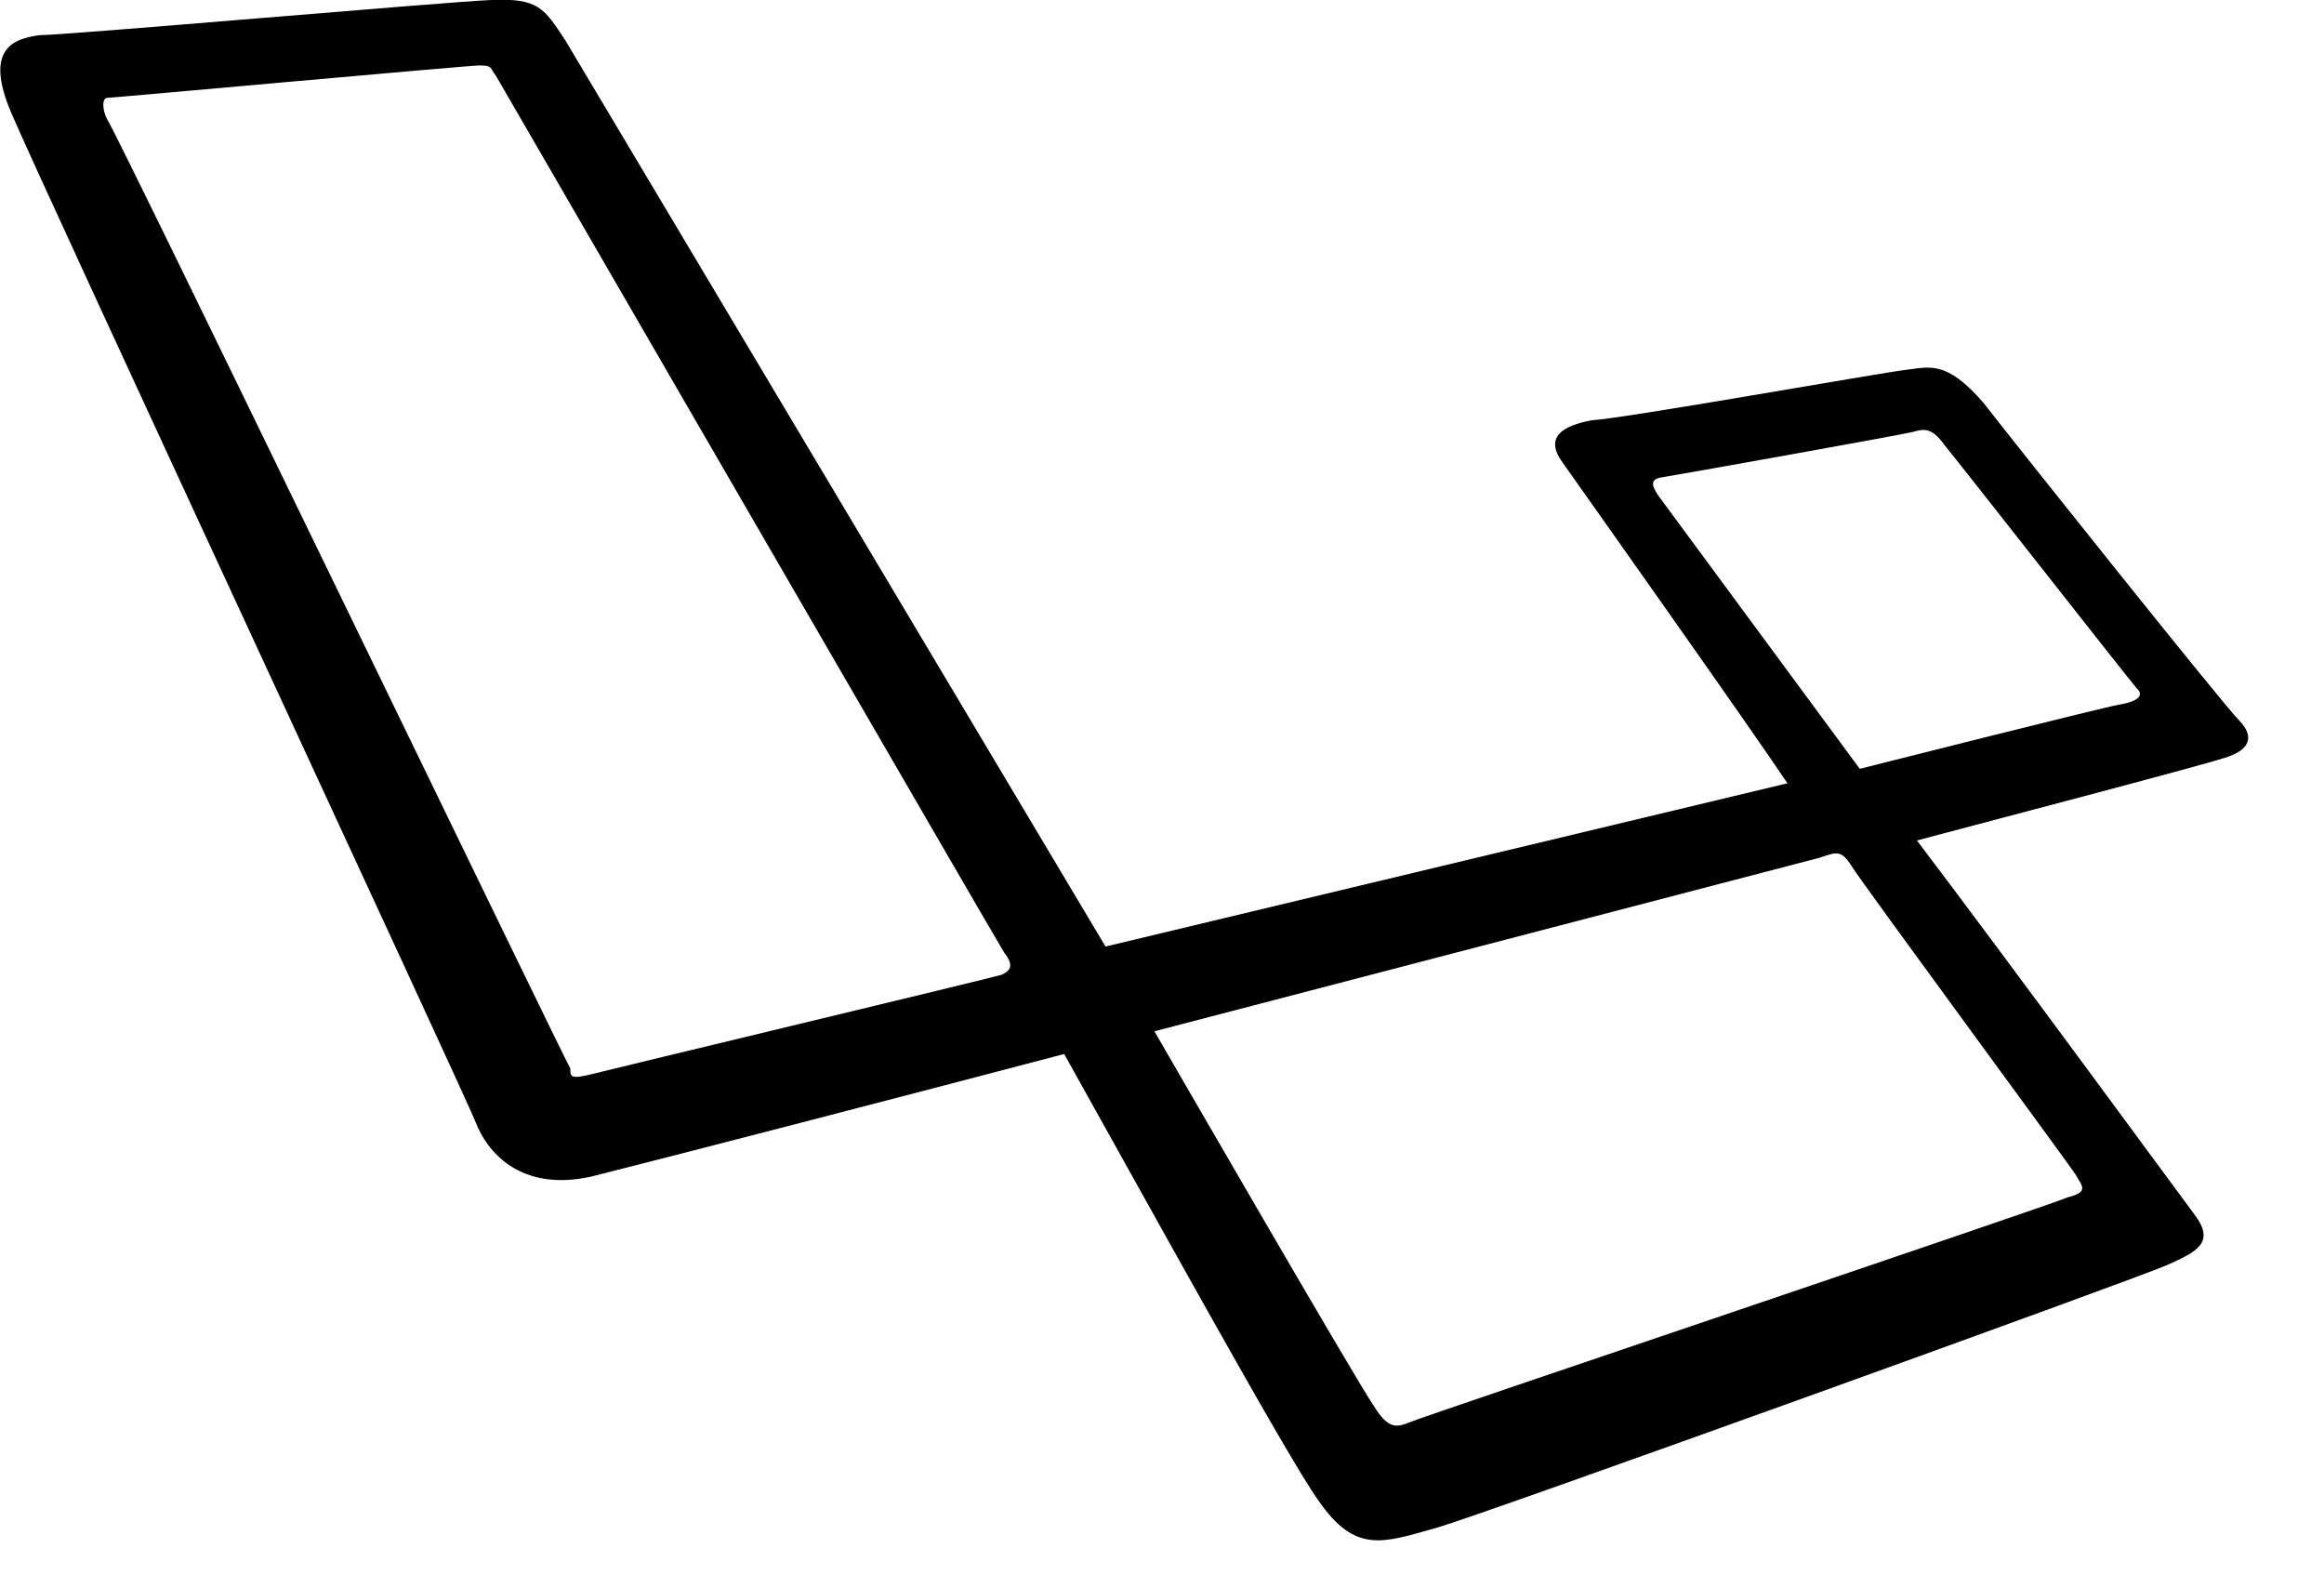
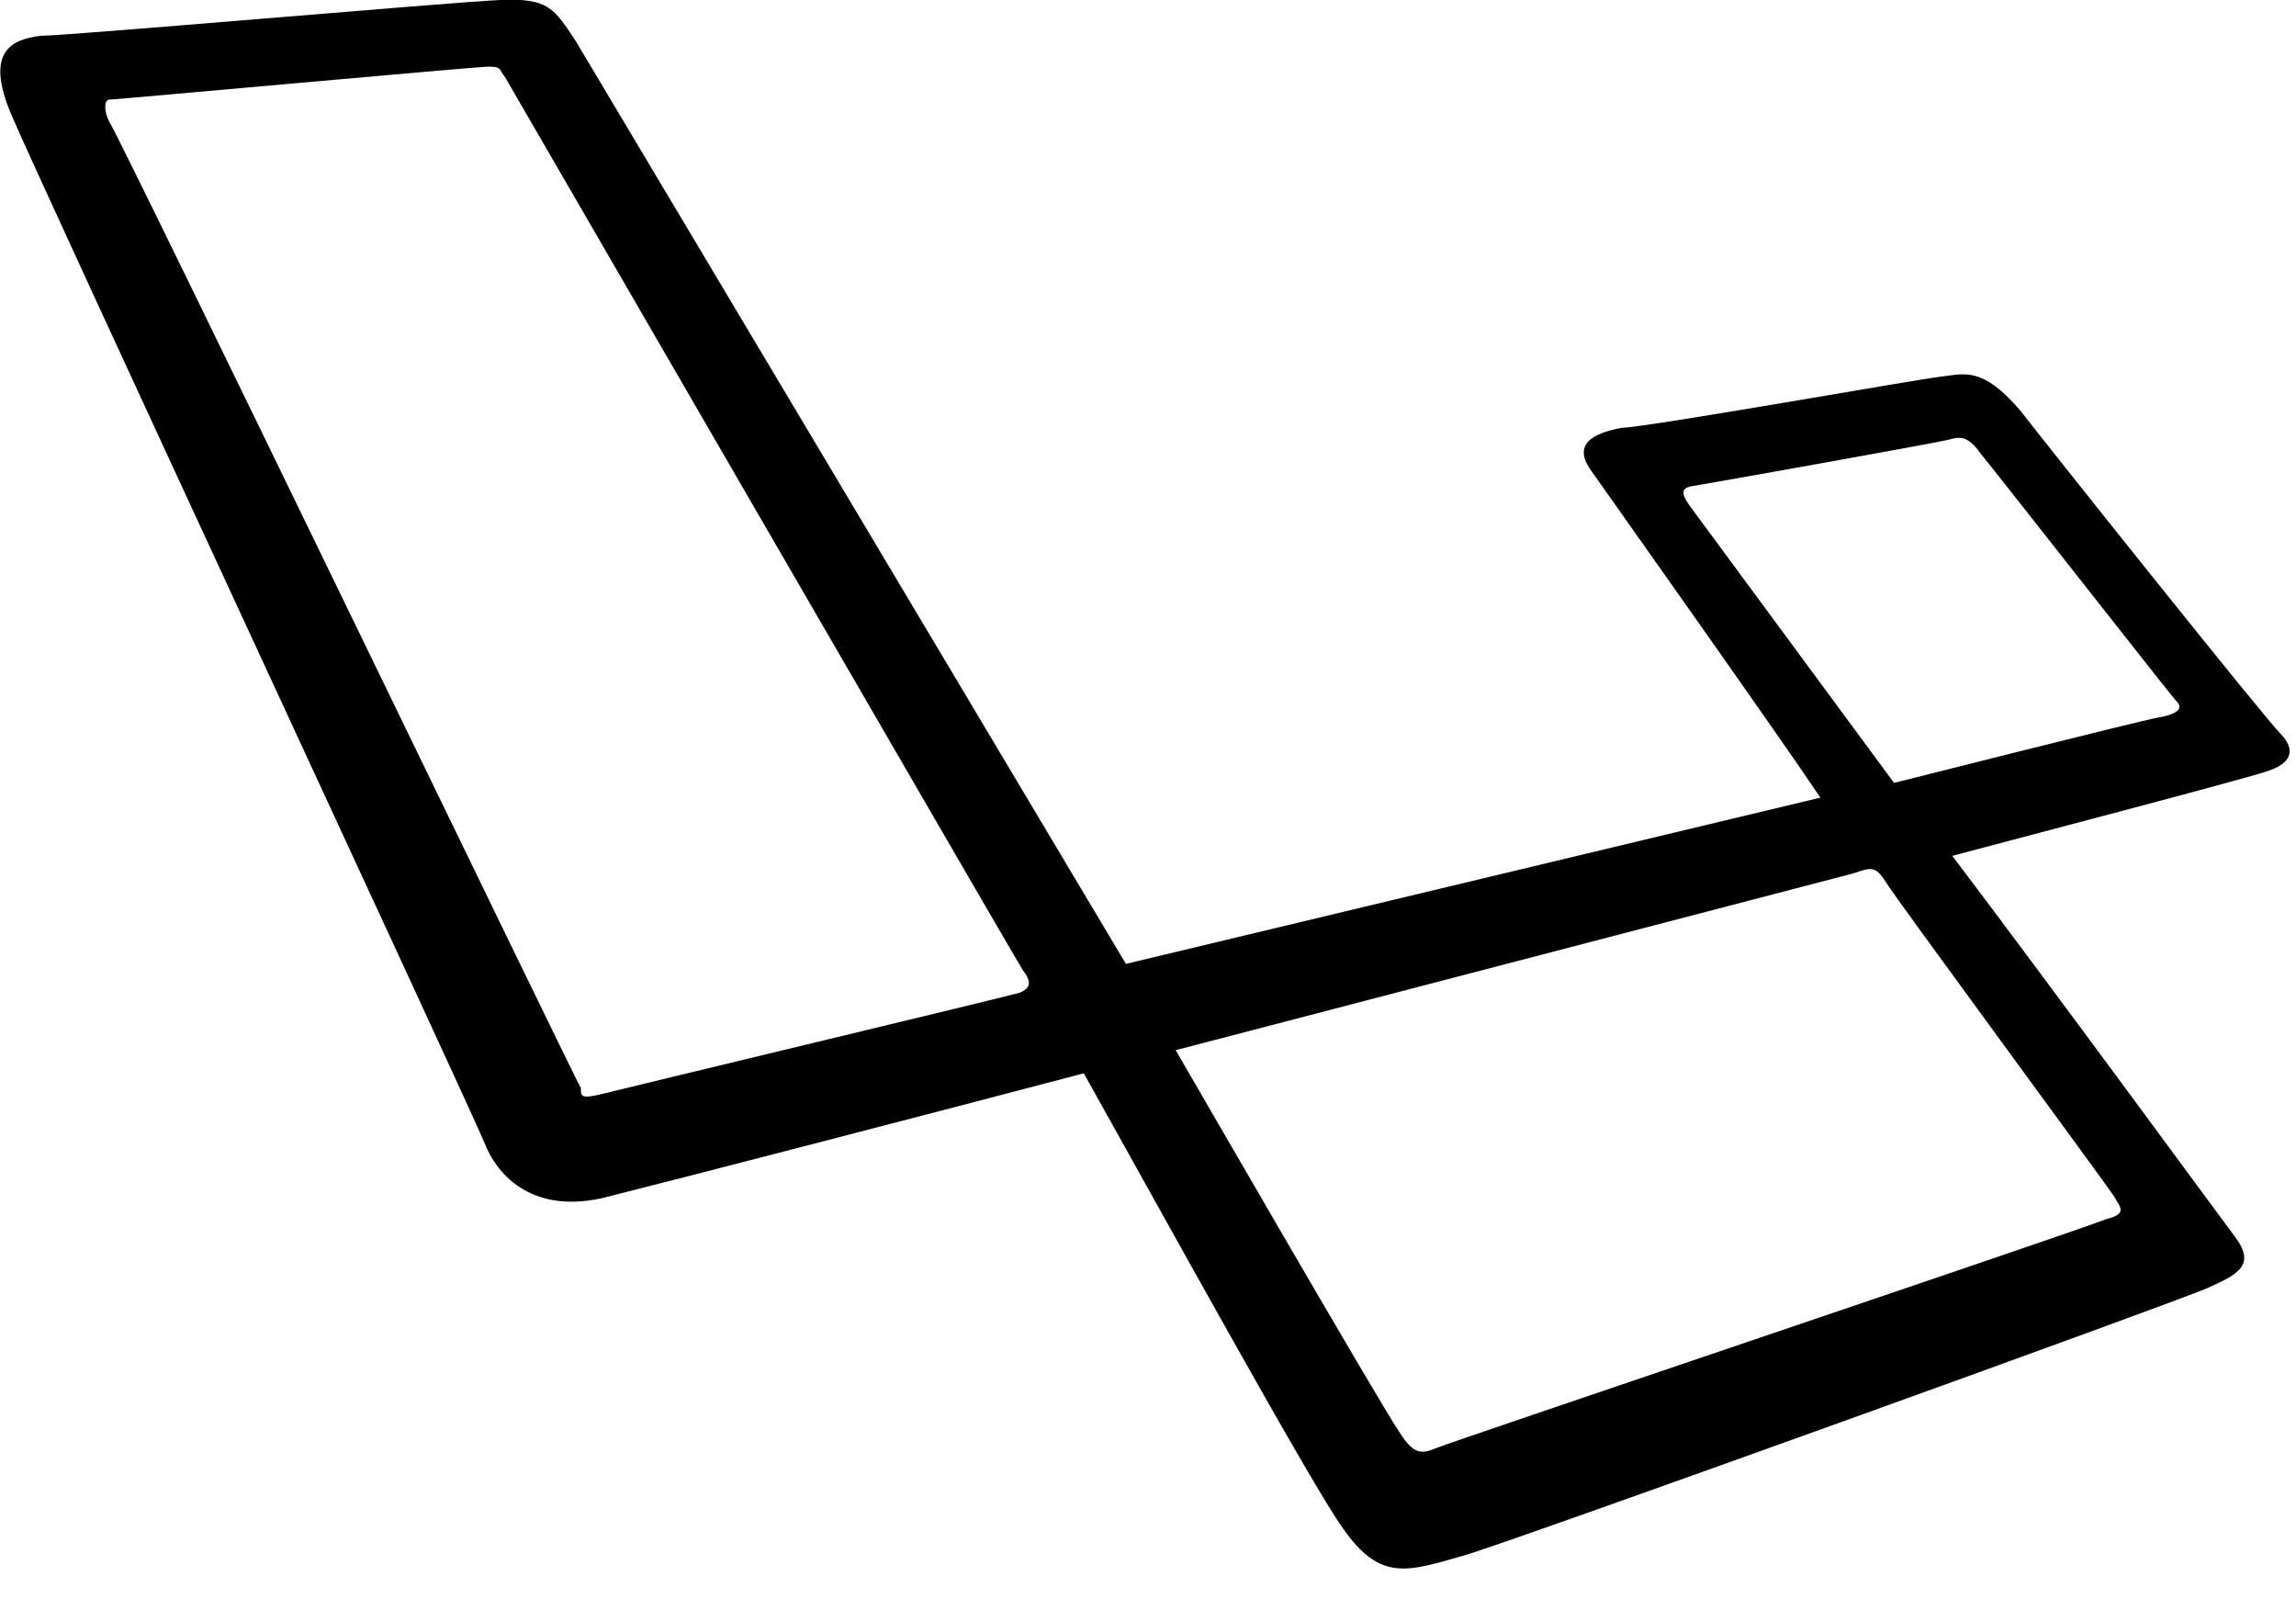
- <svg xmlns="http://www.w3.org/2000/svg" version="1.1" id="b0001be2-79f7-4c83-919f-3fa6d600ef82" x="0px" y="0px" viewBox="0 0 337.4 230.4" style="enable-background:new 0 0 337.4 230.4;" xml:space="preserve">
+ <svg xmlns="http://www.w3.org/2000/svg" version="1.1" id="Layer_1" x="0px" y="0px" viewBox="0 0 327.3 229.5" style="enable-background:new 0 0 327.3 229.5;" xml:space="preserve">
  <style type="text/css">
	.st0{fill:none;stroke:#000000;stroke-width:16;stroke-miterlimit:10;}
</style>
-   <path class="st0" d="M412.9,315.2" />
+   <path class="st0" d="M327.3,229.5" />
  <path d="M325.1,104.6c-2.4-2.4-32.3-39.9-37.2-46.2c-5.4-6.2-7.8-5.1-11.3-4.7s-41.1,7.1-45.5,7.3c-4.2,0.8-7,2.4-4.2,6.2  c2.4,3.4,27.2,38.4,32.6,46.5l-99,23.7L82.1,5.9C79,1.2,78.2-0.3,71.3,0C64.4,0.3,9.7,5.1,5.8,5.1c-3.9,0.5-8.1,2-4.2,11.2  c3.9,9.3,66,142.8,67.5,146.7s6.2,10.1,16.7,7.8c10.8-2.7,48.2-12.4,68.7-17.8c10.8,19.3,32.6,58.9,36.9,64.8  c5.4,7.8,9.3,6.2,17.4,3.9c6.6-1.9,101.7-36.2,105.9-38.1c4.2-1.9,7-3.2,3.9-7.3c-2.4-3.2-27.1-36.9-40.3-54.3  c9-2.4,41.1-10.8,44.7-12C326.6,108.9,327.4,107,325.1,104.6z M145.4,141.5c-1.2,0.4-56.7,13.7-59.4,14.4c-3.2,0.8-3.2,0.4-3.2-0.8  c-0.8-1.2-66-136.2-67.2-137.7c-0.8-1.5-0.8-3.2,0-3.2s52.4-4.7,54-4.7c2,0,1.5,0.4,2.4,1.5c0,0,72.6,125.4,73.8,127.3  C147.4,140.3,146.5,141,145.4,141.5z M301.4,170.6c0.8,1.5,2,2.4-1.2,3.2c-2.7,1.2-93.6,31.8-95.4,32.6c-2,0.8-3.2,1.2-5.4-2.4  c-2.4-3.4-31.8-54.3-31.8-54.3l96.6-25.2c2.4-0.8,3.1-1.2,4.6,1.2C270.4,128.3,300.7,169.4,301.4,170.6z M307.6,102.3  c-2.4,0.4-37.6,9.3-37.6,9.3L240.8,72c-0.8-1.2-1.5-2.4,0.4-2.7c2-0.3,35-6.2,36.5-6.6s2.7-0.8,4.6,1.9c2,2.4,26.9,34.2,27.9,35.3  C311.5,101.1,310,101.9,307.6,102.3z" />
</svg>
